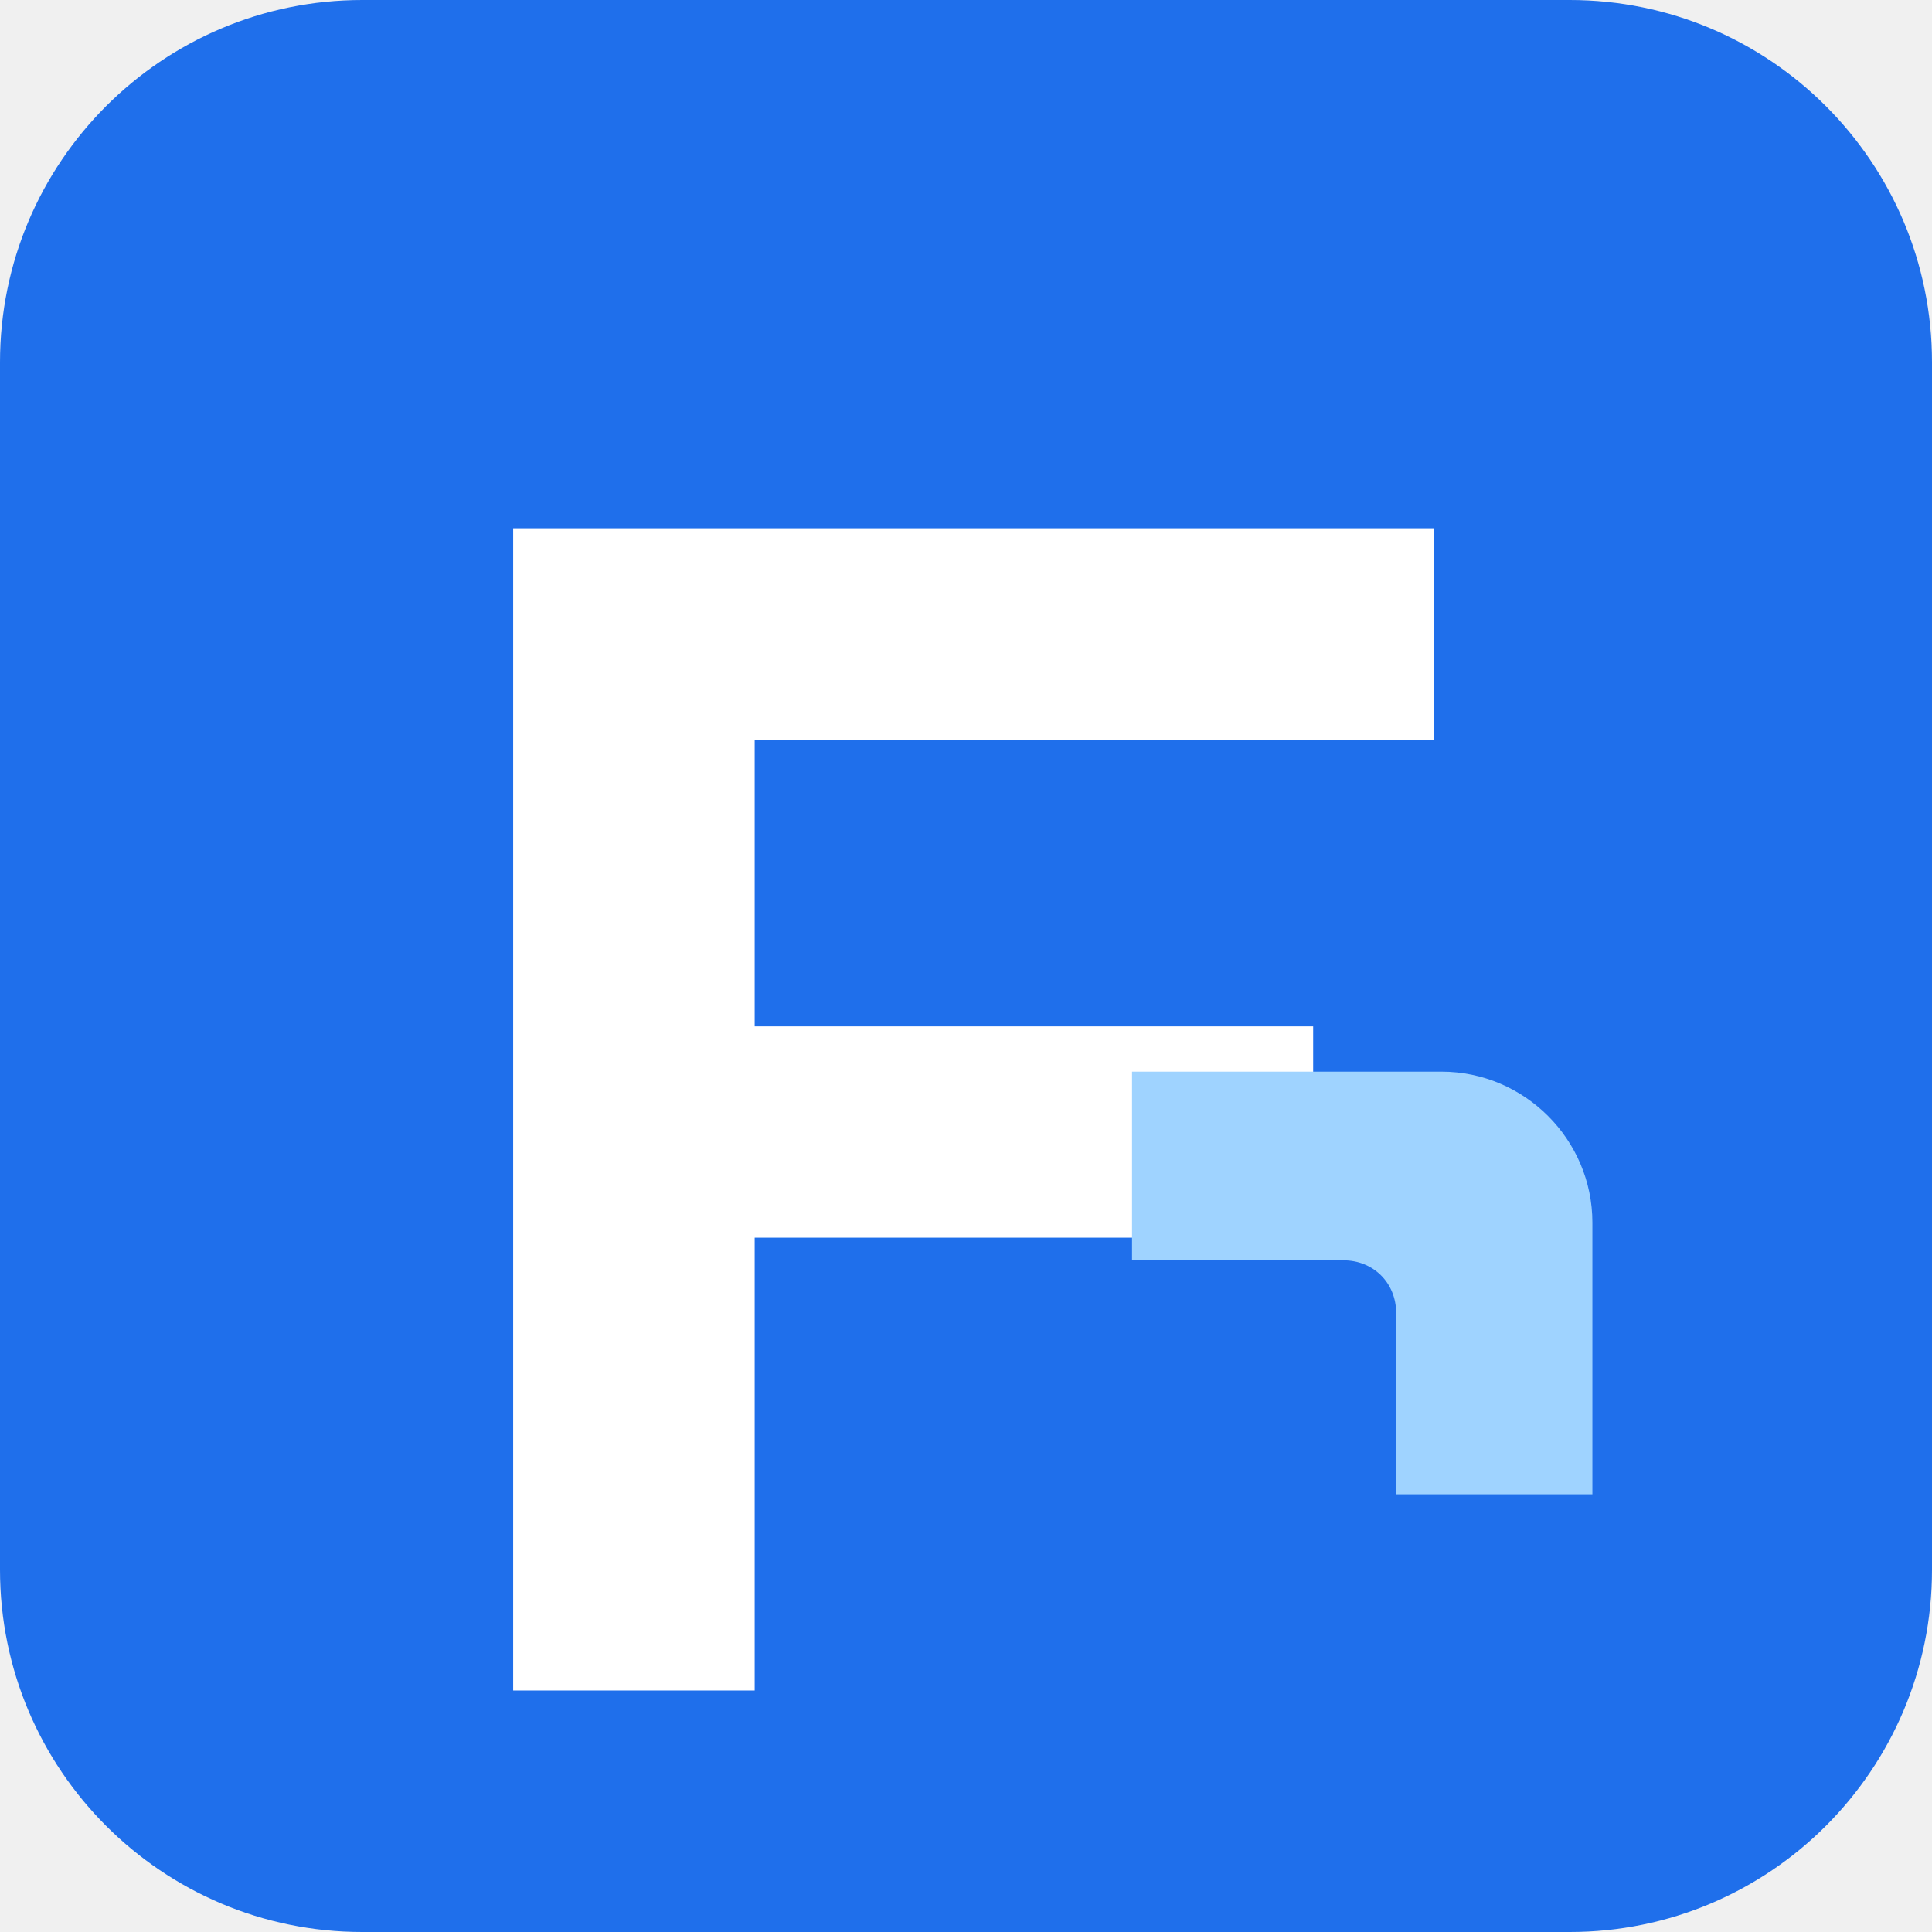
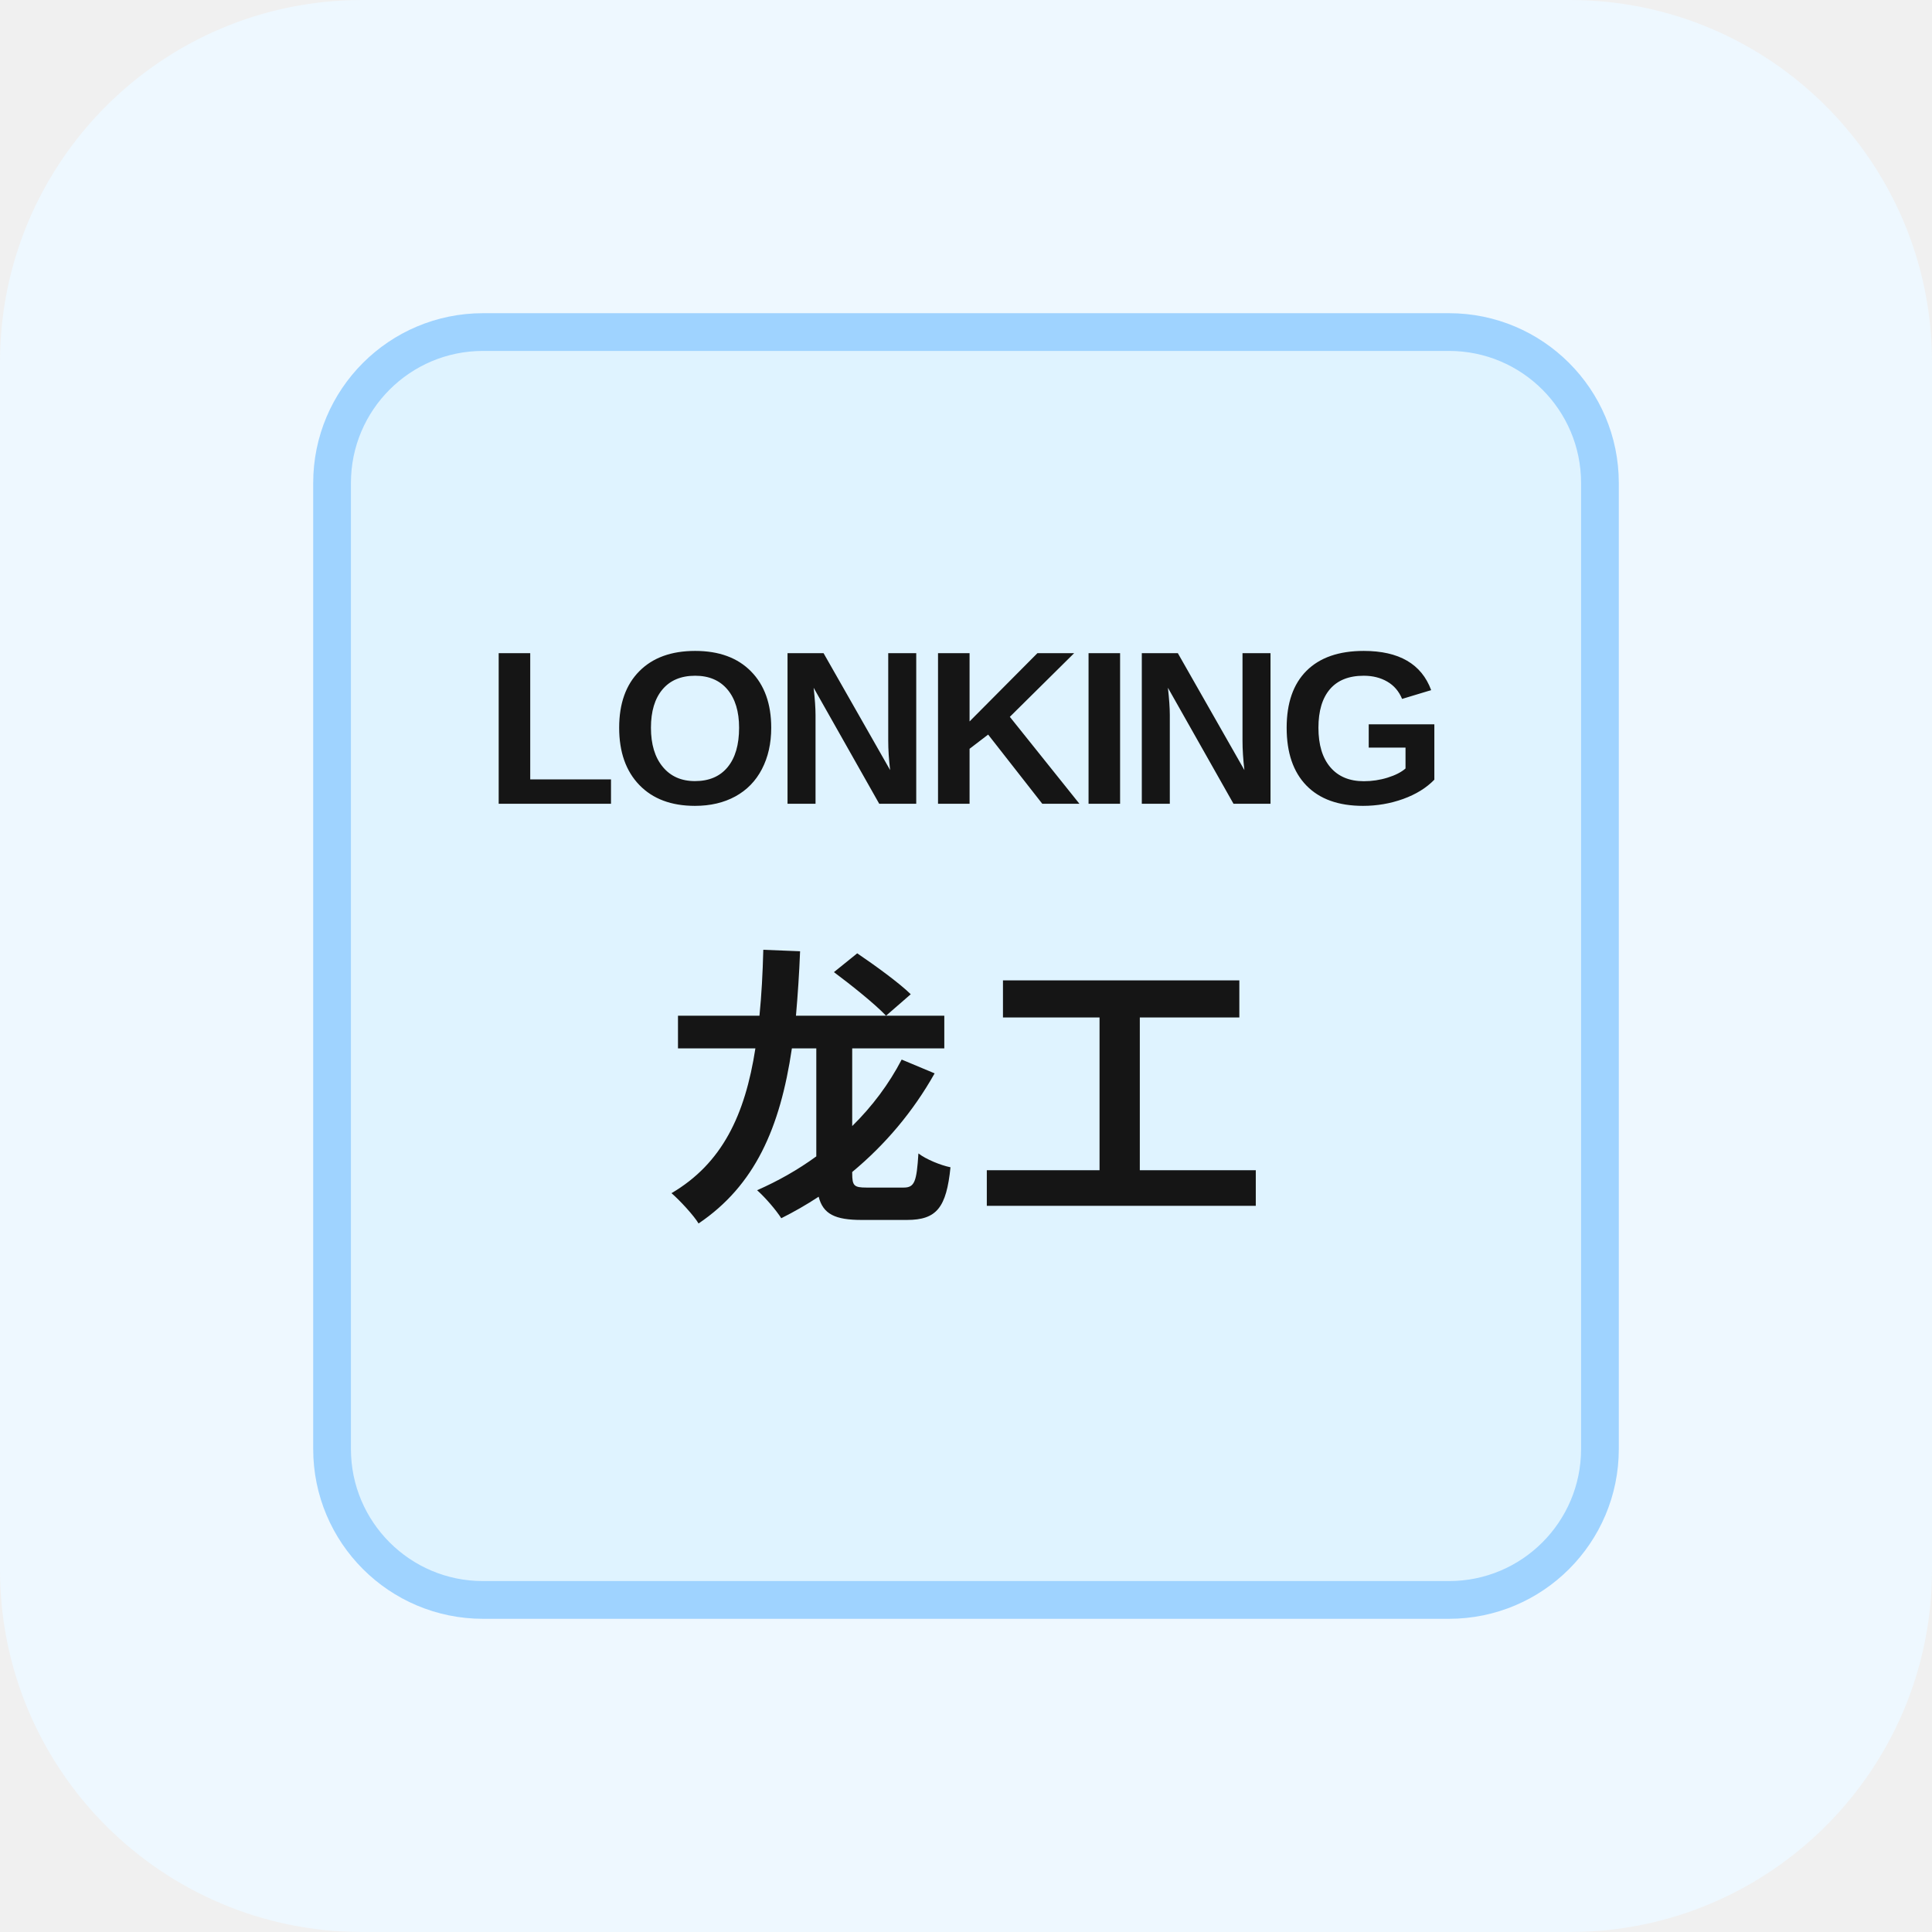
- <svg xmlns="http://www.w3.org/2000/svg" viewBox="0 0 512 512">
-   <rect width="512" height="512" rx="96" fill="#1f6feb" />
-   <path d="M136 140h244v56H200v76h148v56H200v120h-64V140Z" fill="#fff" />
-   <path d="M300 284h82c22 0 40 18 40 40v72h-52v-48c0-8-6-14-14-14h-56v-50Z" fill="#9fd3ff" />
+ <svg xmlns="http://www.w3.org/2000/svg" viewBox="0 0 512 512" role="img" aria-label="Lonking logo">
+   <rect width="512" height="512" rx="96" fill="#eef8ff" />
+   <rect x="88" y="88" width="336" height="336" rx="40" fill="#dff3ff" />
+   <rect x="88" y="88" width="336" height="336" rx="40" fill="none" stroke="#9fd3ff" stroke-width="10" />
+   <text x="256" y="213" text-anchor="middle" font-family="Arial Black, Arial, Helvetica, sans-serif" font-size="58" font-weight="900" letter-spacing="-2" fill="#151515">LONKING</text>
+   <text x="256" y="318" text-anchor="middle" font-family="Microsoft YaHei, SimHei, Arial, sans-serif" font-size="78" font-weight="900" letter-spacing="4" fill="#151515">龙工</text>
</svg>
